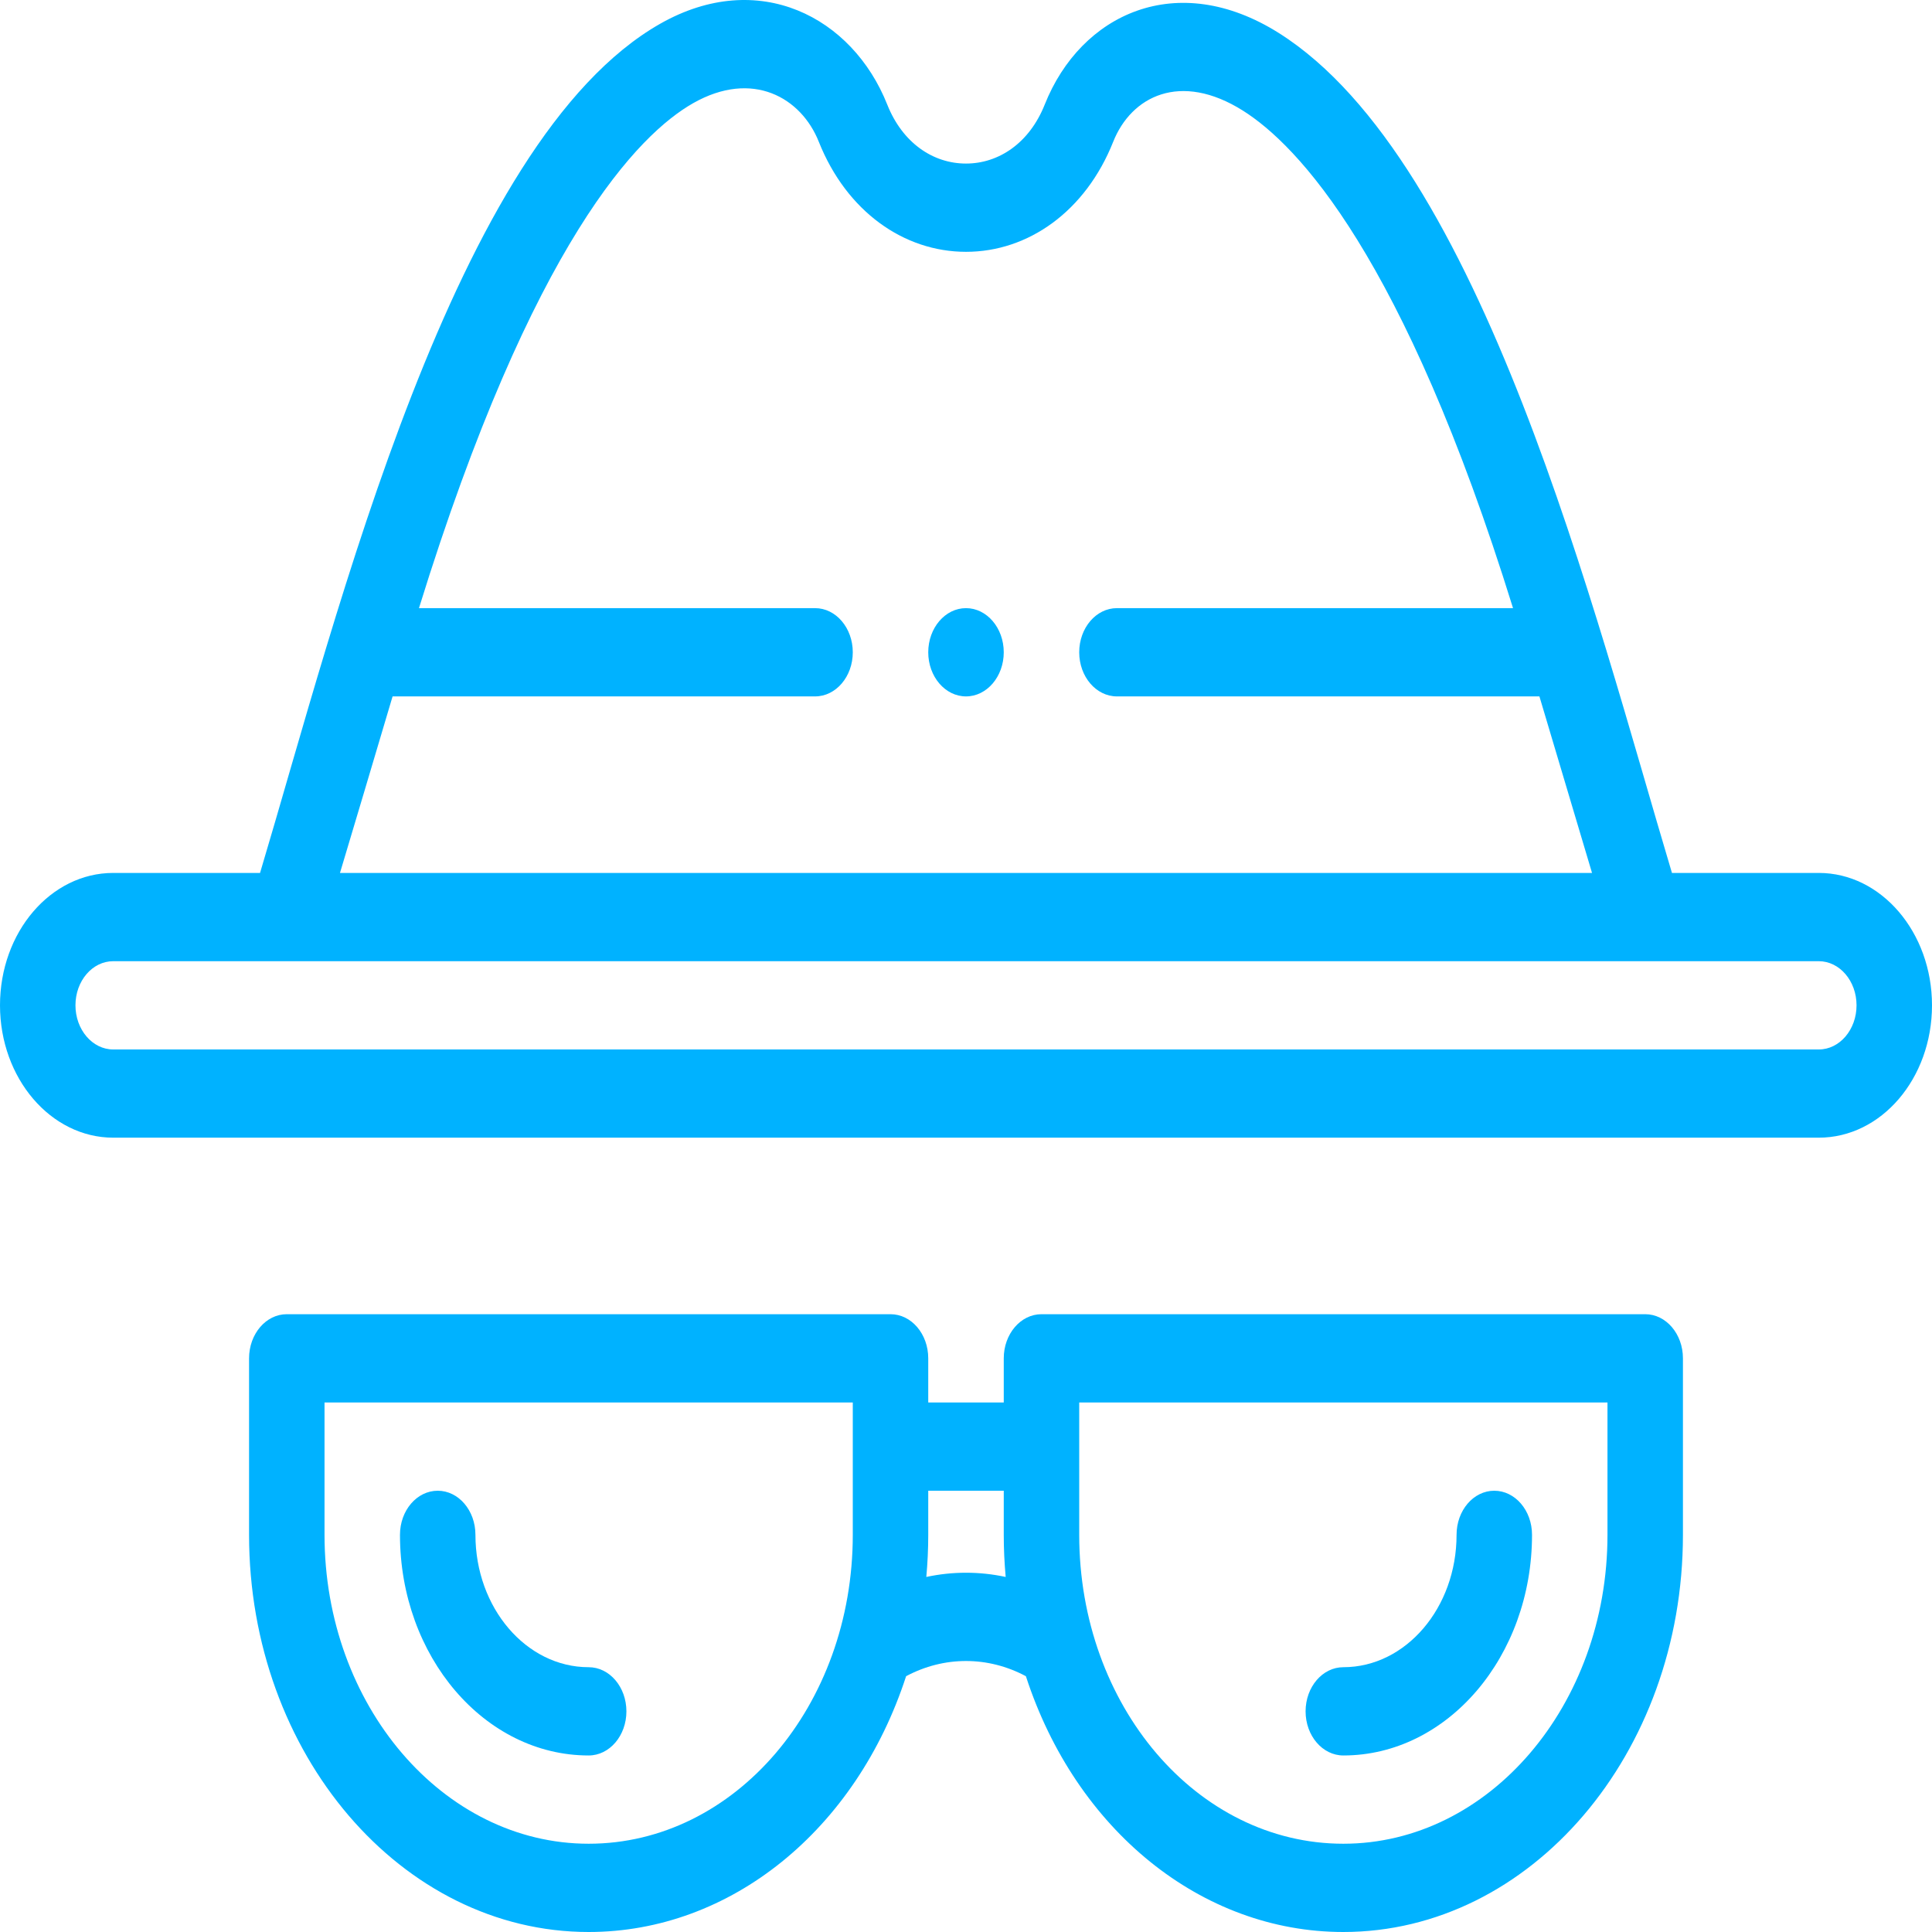
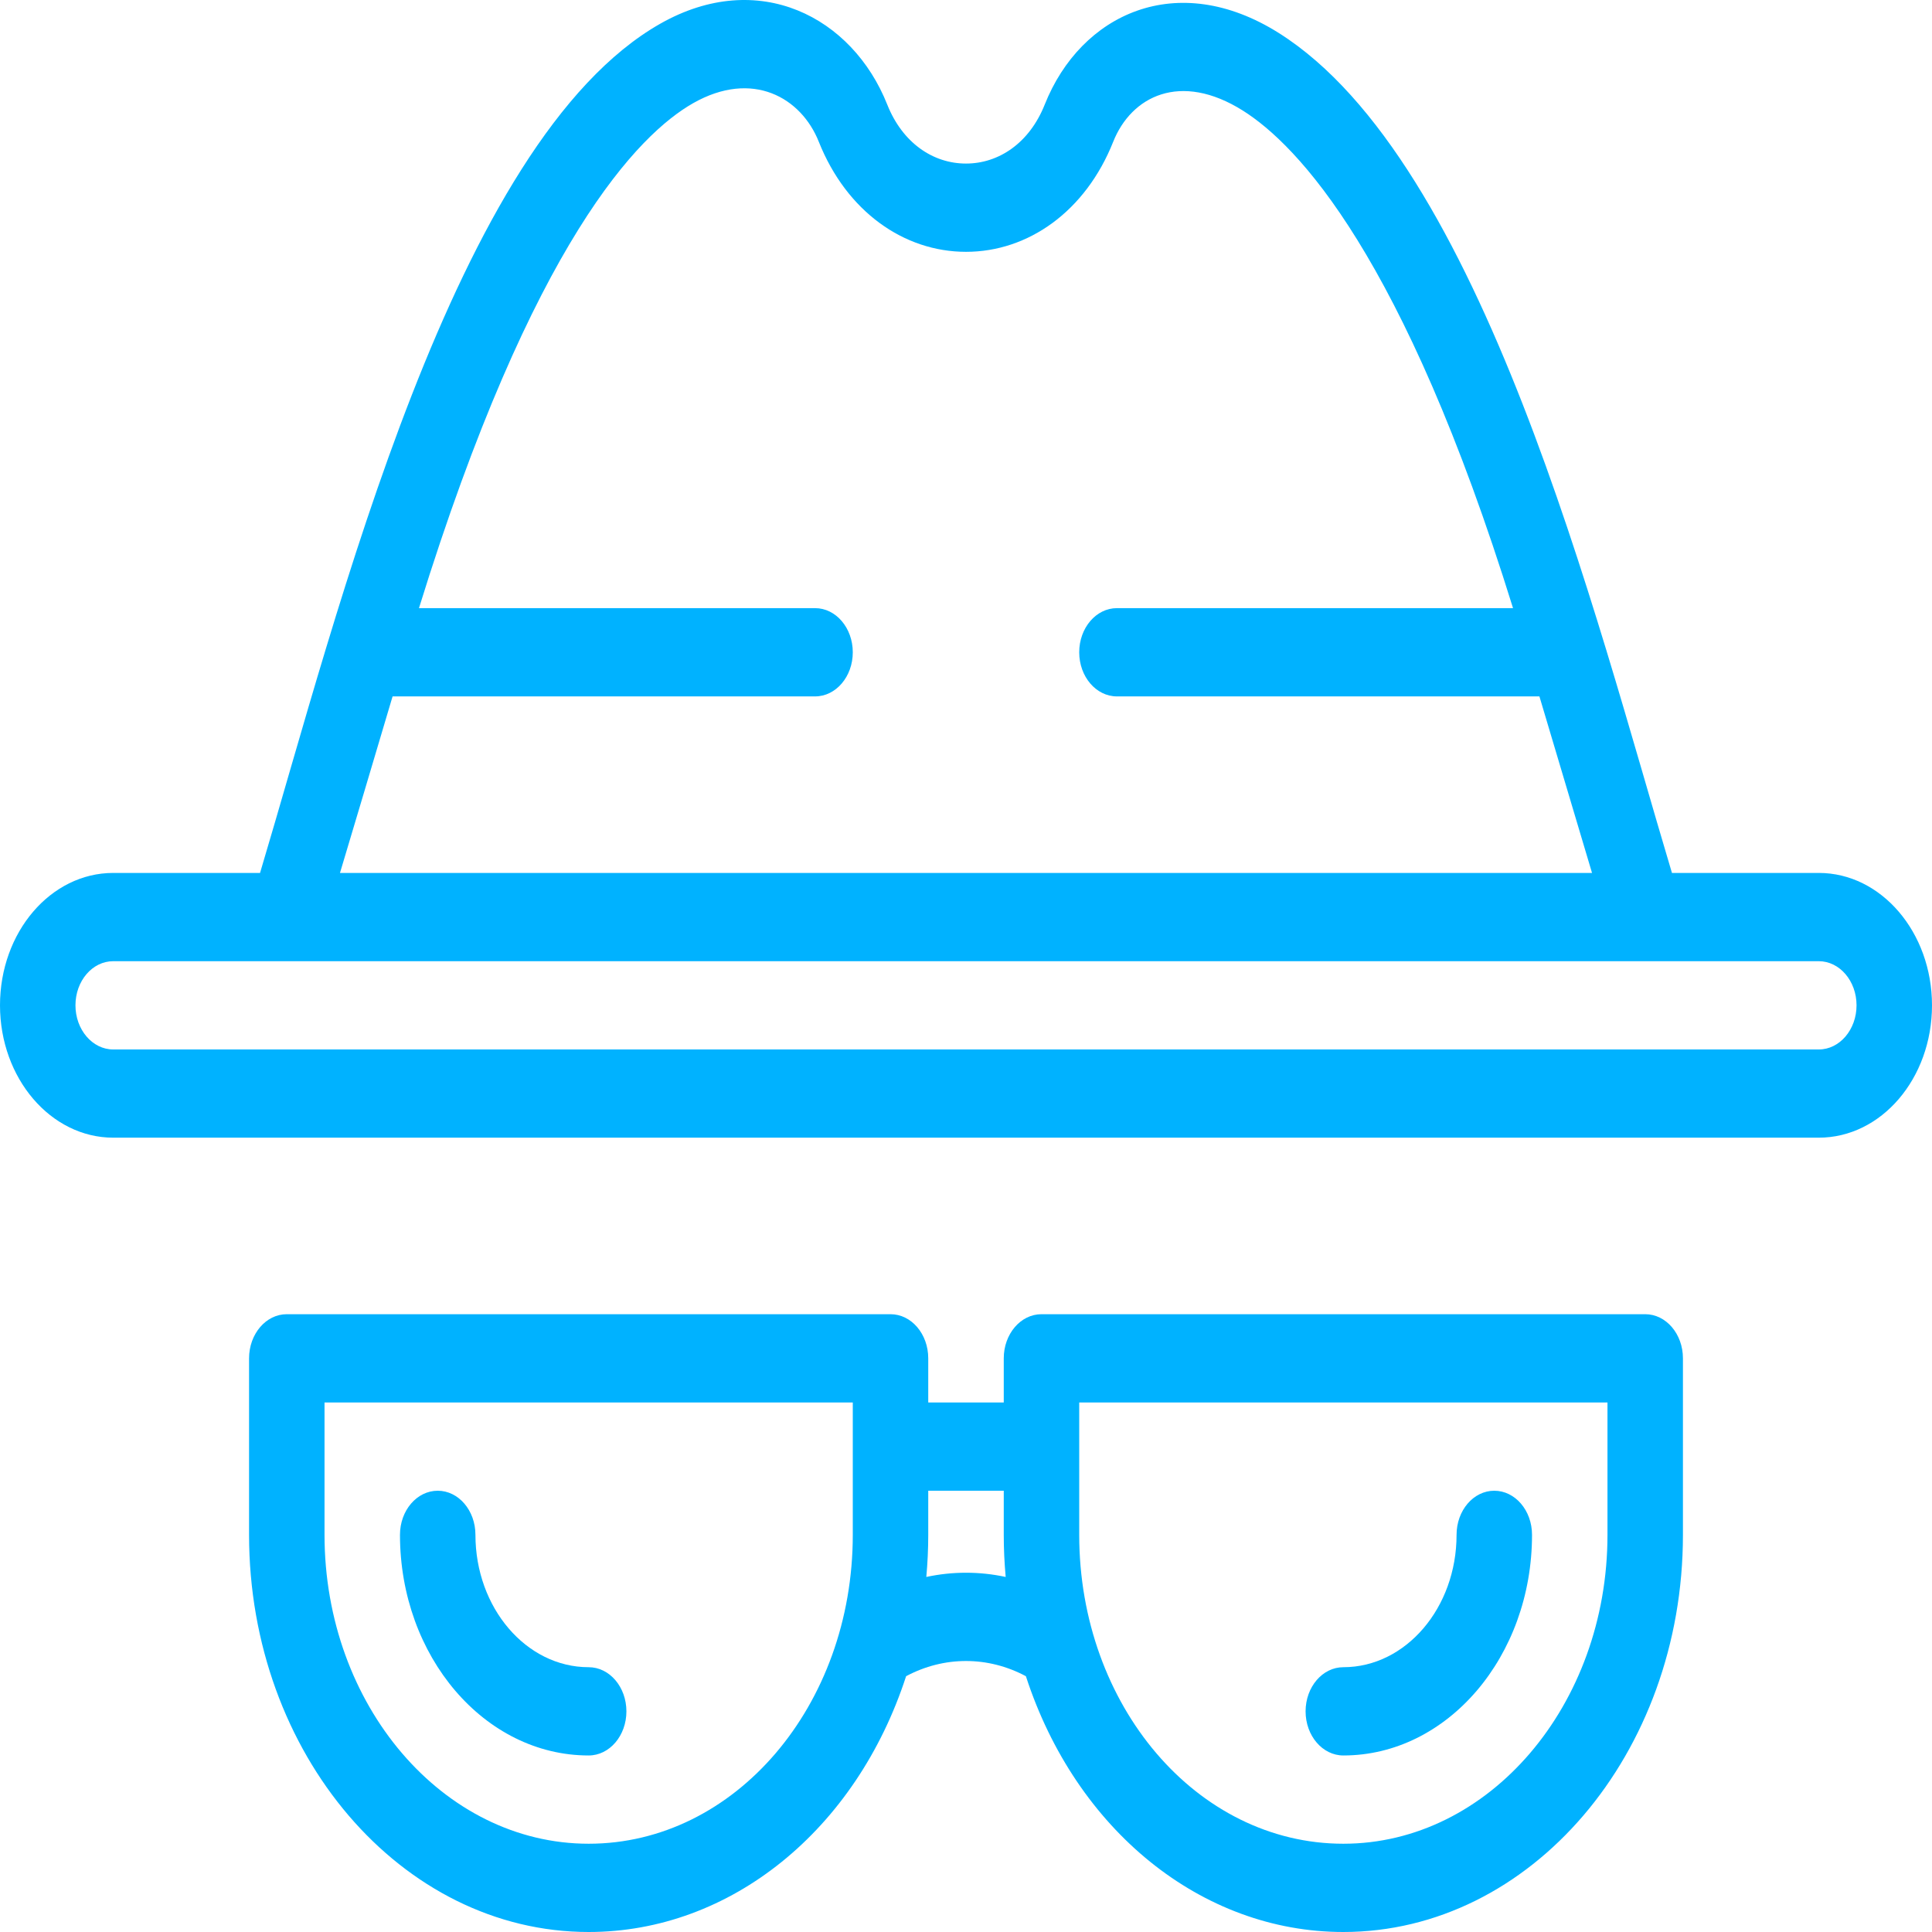
<svg xmlns="http://www.w3.org/2000/svg" width="35" height="35" viewBox="0 0 35 35" fill="none">
-   <path d="M17.5 11.017C17.123 11.017 16.816 11.375 16.816 11.817C16.816 12.258 17.123 12.616 17.5 12.616C17.877 12.616 18.184 12.258 18.184 11.817C18.184 11.375 17.877 11.017 17.5 11.017Z" fill="#00B2FF" />
+   <path d="M17.5 11.017C17.123 11.017 16.816 11.375 16.816 11.817C16.816 12.258 17.123 12.616 17.5 12.616C17.877 12.616 18.184 12.258 18.184 11.817C18.184 11.375 17.877 11.017 17.5 11.017Z" fill="var" />
  <path d="M32.949 15.814H30.289C28.887 11.132 26.853 2.922 23.167 0.598C21.324 -0.563 19.581 0.248 18.926 1.895C18.647 2.595 18.091 2.963 17.5 2.963C16.901 2.963 16.349 2.587 16.074 1.896C15.442 0.305 13.741 -0.58 11.962 0.429C8.218 2.556 6.124 11.096 4.711 15.814H2.051C0.918 15.814 0 16.887 0 18.212C0 19.534 0.92 20.61 2.051 20.61H32.949C34.082 20.61 35 19.537 35 18.212C35 16.89 34.08 15.814 32.949 15.814ZM7.112 12.616H14.766C15.143 12.616 15.449 12.258 15.449 11.817C15.449 11.375 15.143 11.017 14.766 11.017H7.59C9.651 4.361 11.576 2.426 12.559 1.868C13.633 1.259 14.516 1.768 14.834 2.57C15.336 3.829 16.373 4.562 17.5 4.562C18.63 4.562 19.666 3.827 20.166 2.57C20.493 1.746 21.381 1.289 22.518 2.005C23.507 2.629 25.426 4.627 27.41 11.017H20.234C19.857 11.017 19.551 11.375 19.551 11.817C19.551 12.258 19.857 12.616 20.234 12.616H27.888C28.234 13.782 28.593 14.984 28.841 15.814H6.159C6.407 14.986 6.765 13.787 7.112 12.616ZM32.949 19.012H2.051C1.674 19.012 1.367 18.653 1.367 18.212C1.367 17.771 1.673 17.413 2.051 17.413H32.949C33.326 17.413 33.633 17.771 33.633 18.212C33.633 18.653 33.327 19.012 32.949 19.012Z" fill="#00B2FF" />
  <path d="M16.133 23.808H5.195C4.818 23.808 4.512 24.166 4.512 24.608V27.805C4.512 31.772 7.272 35 10.664 35C13.235 35 15.51 33.151 16.415 30.366C17.102 29.999 17.898 29.999 18.585 30.366C19.49 33.151 21.765 35 24.336 35C27.728 35 30.488 31.772 30.488 27.805V24.607C30.488 24.166 30.182 23.808 29.805 23.808H18.867C18.49 23.808 18.184 24.166 18.184 24.607V25.407H16.816V24.607C16.816 24.166 16.51 23.808 16.133 23.808ZM10.664 33.401C8.026 33.401 5.879 30.891 5.879 27.805V25.407H15.449V27.805C15.449 30.899 13.314 33.401 10.664 33.401ZM19.551 25.407H29.121V27.805C29.121 30.891 26.974 33.401 24.336 33.401C21.679 33.401 19.551 30.891 19.551 27.805V25.407ZM18.184 27.006V27.805C18.184 28.061 18.196 28.315 18.219 28.568C17.744 28.466 17.256 28.466 16.781 28.568C16.804 28.315 16.816 28.061 16.816 27.805V27.006H18.184Z" fill="#00B2FF" />
  <path d="M10.664 30.203C9.533 30.203 8.613 29.127 8.613 27.805C8.613 27.363 8.307 27.006 7.93 27.006C7.552 27.006 7.246 27.363 7.246 27.805C7.246 30.009 8.779 31.802 10.664 31.802C11.042 31.802 11.348 31.444 11.348 31.003C11.348 30.561 11.042 30.203 10.664 30.203Z" fill="#00B2FF" />
  <path d="M24.336 31.802C26.221 31.802 27.754 30.009 27.754 27.805C27.754 27.363 27.448 27.006 27.07 27.006C26.693 27.006 26.387 27.363 26.387 27.805C26.387 29.127 25.467 30.203 24.336 30.203C23.958 30.203 23.652 30.561 23.652 31.003C23.652 31.444 23.958 31.802 24.336 31.802Z" fill="#00B2FF" />
</svg>
